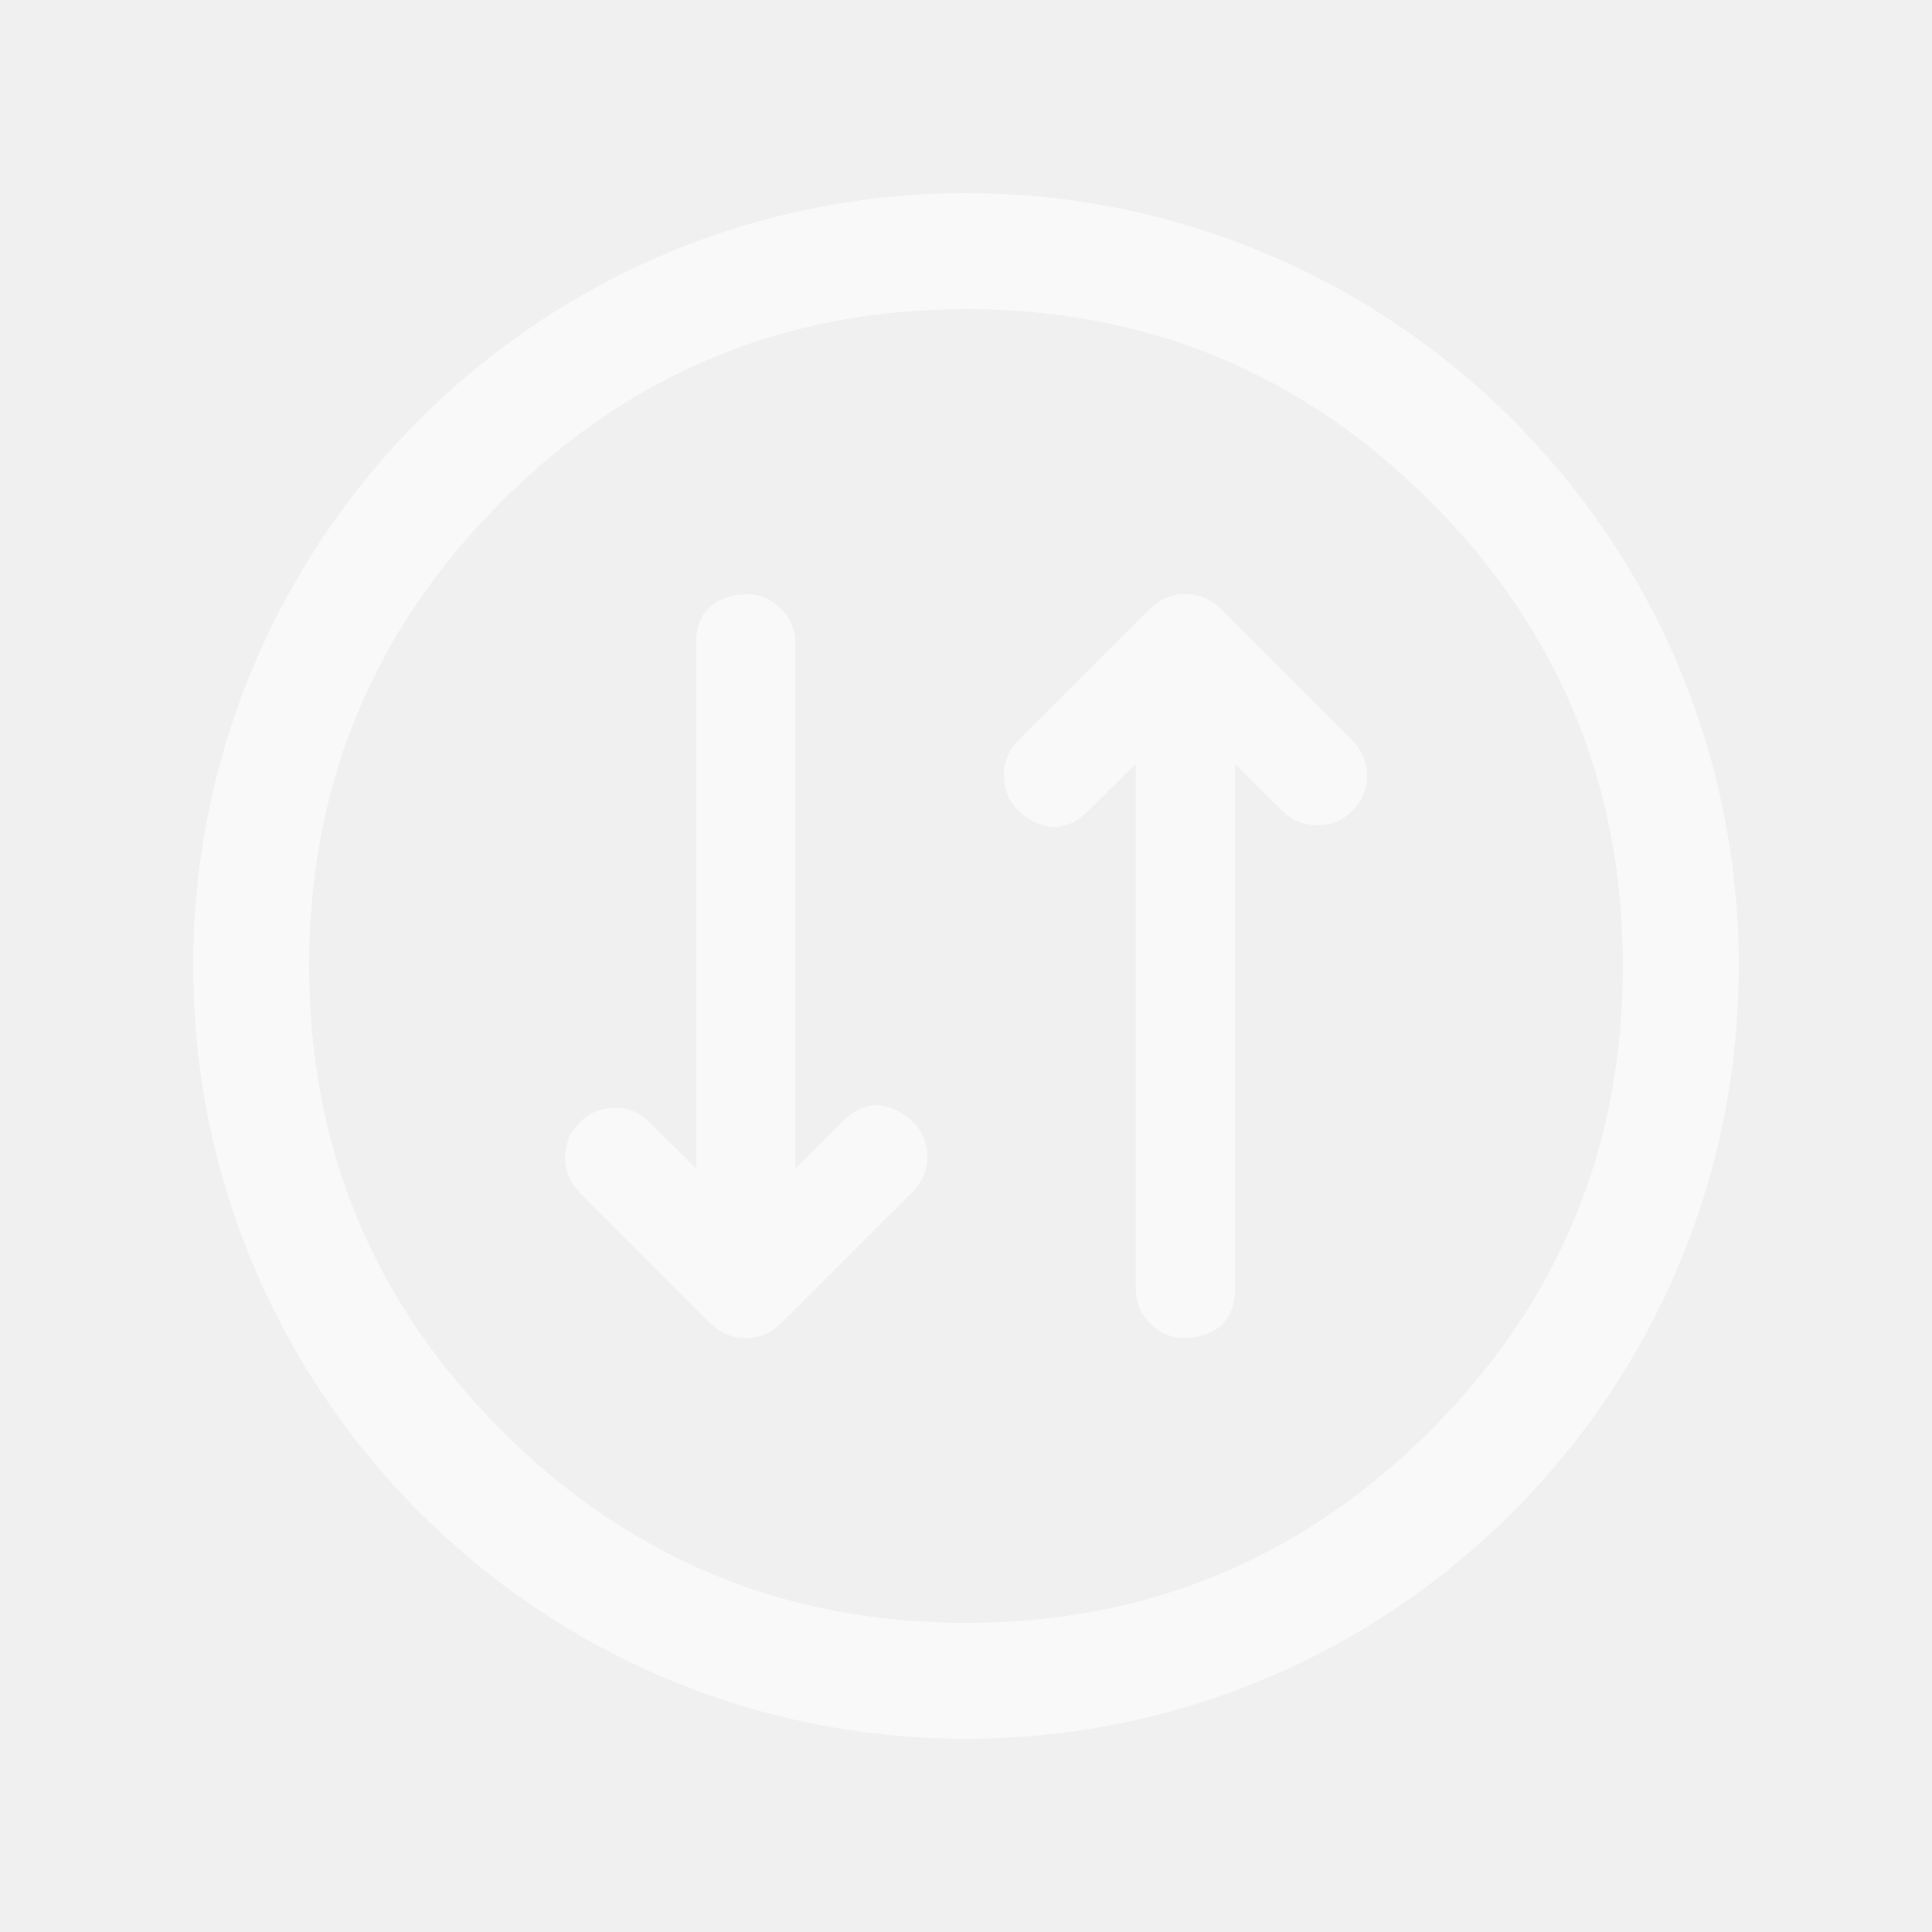
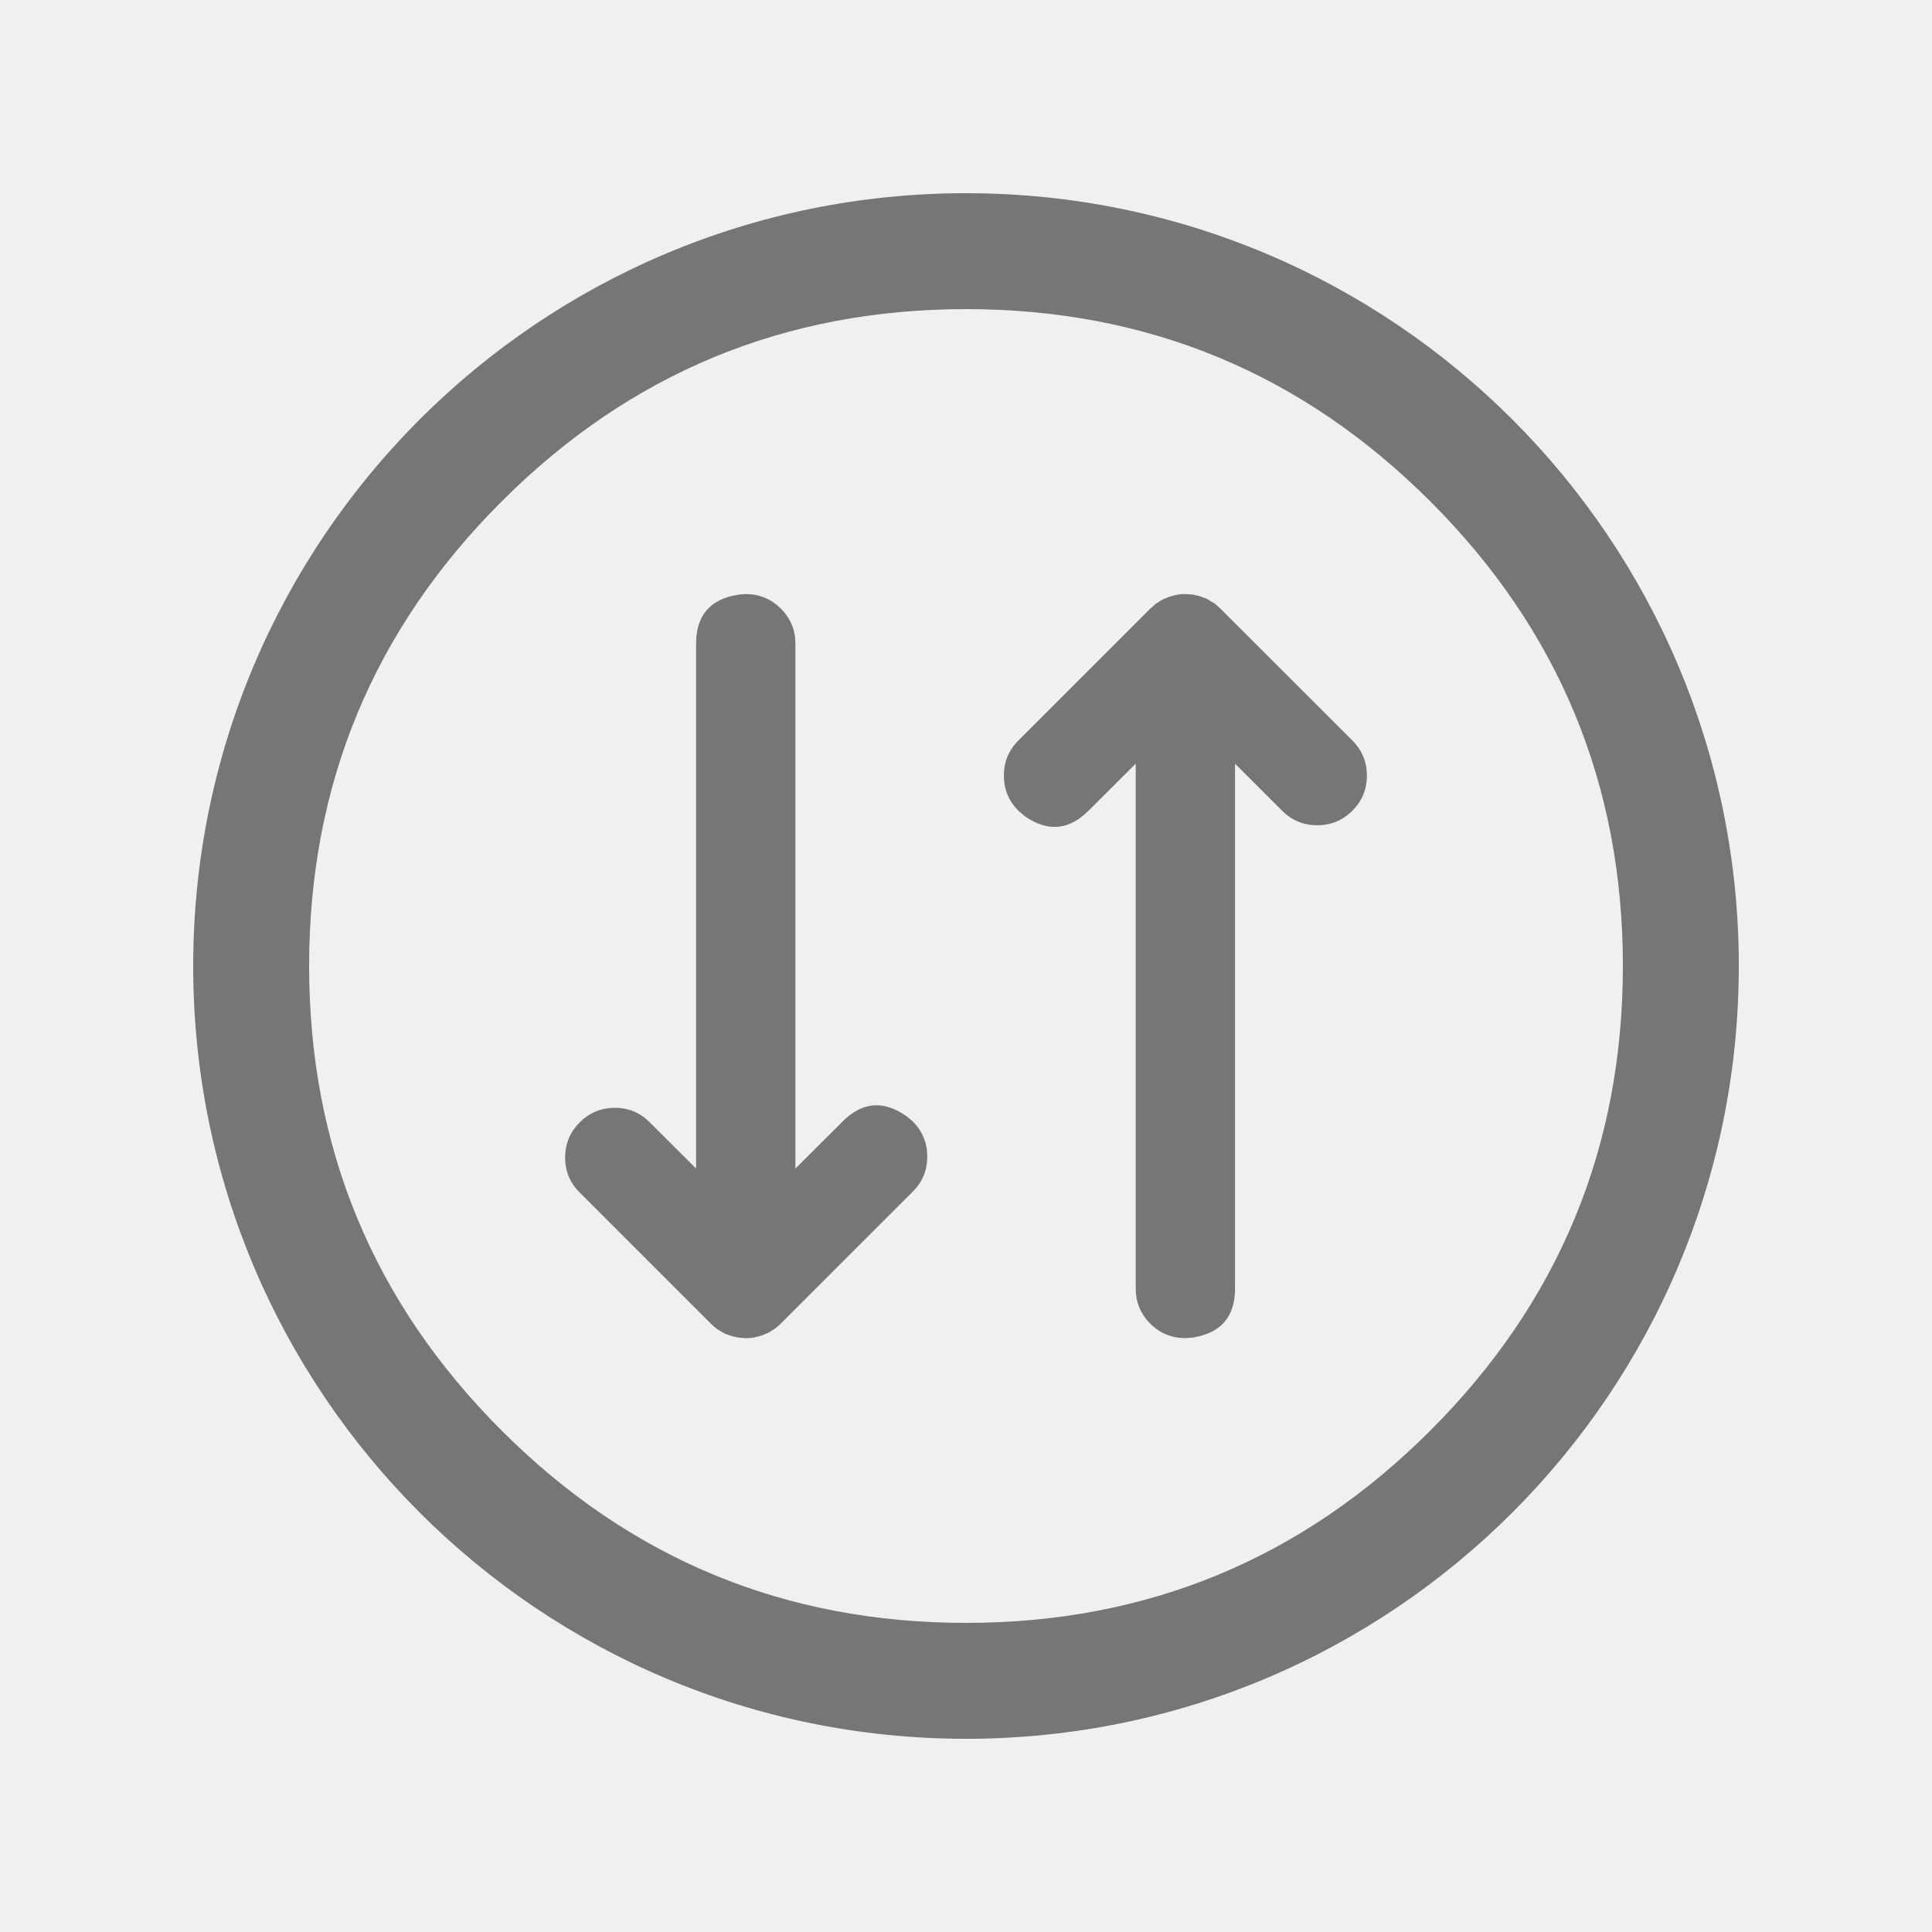
<svg xmlns="http://www.w3.org/2000/svg" fill="none" version="1.1" width="20" height="20" viewBox="0 0 20 20">
  <defs>
    <clipPath id="master_svg0_990_08039">
      <rect x="0" y="0" width="20" height="20" rx="0" />
    </clipPath>
  </defs>
  <g clip-path="url(#master_svg0_990_08039)">
    <g>
-       <path d="M10,18C14.418,18,18,14.418,18,10C18,5.582,14.418,2,10,2C5.582,2,2,5.582,2,10C2,14.418,5.582,18,10,18ZM14.808,5.192Q16.8,7.183,16.8,10Q16.8,12.817,14.808,14.808Q12.817,16.8,10,16.8Q7.183,16.8,5.192,14.808Q3.2,12.817,3.2,10Q3.2,7.183,5.192,5.192Q7.183,3.2,10,3.2Q12.817,3.2,14.808,5.192ZM12.323,6.153L12.328,6.154L12.354,6.156L12.381,6.163L12.403,6.167L12.416,6.172L12.432,6.175L12.461,6.188L12.489,6.196L12.5,6.204L12.507,6.207L12.545,6.231L12.563,6.241L12.57,6.244L12.63,6.297L14,7.666Q14.15,7.817,14.15,8.03Q14.15,8.243,13.999,8.393Q13.848,8.544,13.635,8.543Q13.422,8.543,13.272,8.392L12.785,7.906L12.785,13.338Q12.785,13.775,12.354,13.845L12.348,13.846L12.277,13.852L12.271,13.852Q12.058,13.852,11.907,13.702Q11.757,13.551,11.757,13.338L11.757,7.905L11.269,8.392Q10.966,8.695,10.613,8.452L10.607,8.448L10.547,8.397L10.542,8.392Q10.392,8.242,10.392,8.029Q10.392,7.816,10.542,7.666L11.911,6.297L11.967,6.249L11.979,6.241L11.993,6.232L12.033,6.208L12.054,6.198L12.074,6.19L12.109,6.176L12.126,6.172L12.139,6.167L12.159,6.163L12.188,6.156L12.209,6.154L12.23,6.15L12.247,6.151L12.271,6.149L12.299,6.152L12.312,6.152L12.323,6.153ZM7.649,6.155L7.714,6.15L7.72,6.15Q7.933,6.15,8.084,6.301Q8.234,6.451,8.234,6.664L8.234,12.097L8.722,11.61Q9.025,11.307,9.377,11.55L9.383,11.554L9.444,11.605L9.449,11.61Q9.599,11.76,9.599,11.973Q9.599,12.186,9.449,12.336L8.083,13.701Q8.055,13.729,8.024,13.753L8.016,13.758L8.008,13.763L7.998,13.769L7.957,13.795L7.934,13.805L7.916,13.812L7.882,13.827L7.865,13.83L7.853,13.835L7.831,13.839L7.803,13.846L7.782,13.848L7.762,13.852L7.743,13.851L7.72,13.853L7.692,13.85L7.679,13.85L7.663,13.848L7.637,13.846L7.609,13.839L7.588,13.835L7.574,13.83L7.559,13.826L7.529,13.814L7.505,13.807L7.493,13.799L7.483,13.794L7.445,13.771L7.426,13.76L7.423,13.757L7.421,13.756L7.417,13.753Q7.385,13.729,7.357,13.701L5.99,12.334L5.988,12.332Q5.846,12.181,5.85,11.973Q5.854,11.765,6.001,11.619Q6.147,11.472,6.355,11.468Q6.563,11.464,6.714,11.606L6.716,11.608L7.206,12.097L7.206,6.664Q7.206,6.227,7.637,6.157L7.643,6.156L7.649,6.155Z" fill-rule="evenodd" fill="#FFFFFF" fill-opacity="0.6" />
+       <path d="M10,18C14.418,18,18,14.418,18,10C18,5.582,14.418,2,10,2C5.582,2,2,5.582,2,10C2,14.418,5.582,18,10,18ZM14.808,5.192Q16.8,7.183,16.8,10Q16.8,12.817,14.808,14.808Q12.817,16.8,10,16.8Q7.183,16.8,5.192,14.808Q3.2,12.817,3.2,10Q3.2,7.183,5.192,5.192Q7.183,3.2,10,3.2Q12.817,3.2,14.808,5.192ZM12.323,6.153L12.328,6.154L12.354,6.156L12.381,6.163L12.403,6.167L12.416,6.172L12.432,6.175L12.461,6.188L12.489,6.196L12.5,6.204L12.507,6.207L12.545,6.231L12.563,6.241L12.57,6.244L12.63,6.297L14,7.666Q14.15,7.817,14.15,8.03Q14.15,8.243,13.999,8.393Q13.848,8.544,13.635,8.543Q13.422,8.543,13.272,8.392L12.785,7.906L12.785,13.338Q12.785,13.775,12.354,13.845L12.348,13.846L12.277,13.852L12.271,13.852Q12.058,13.852,11.907,13.702Q11.757,13.551,11.757,13.338L11.757,7.905L11.269,8.392Q10.966,8.695,10.613,8.452L10.607,8.448L10.547,8.397L10.542,8.392Q10.392,8.242,10.392,8.029Q10.392,7.816,10.542,7.666L11.911,6.297L11.967,6.249L11.979,6.241L11.993,6.232L12.033,6.208L12.054,6.198L12.074,6.19L12.109,6.176L12.126,6.172L12.139,6.167L12.159,6.163L12.188,6.156L12.209,6.154L12.23,6.15L12.247,6.151L12.271,6.149L12.299,6.152L12.312,6.152L12.323,6.153ZM7.649,6.155L7.714,6.15L7.72,6.15Q7.933,6.15,8.084,6.301Q8.234,6.451,8.234,6.664L8.234,12.097L8.722,11.61Q9.025,11.307,9.377,11.55L9.383,11.554L9.444,11.605L9.449,11.61Q9.599,11.76,9.599,11.973Q9.599,12.186,9.449,12.336L8.083,13.701Q8.055,13.729,8.024,13.753L8.016,13.758L8.008,13.763L7.998,13.769L7.957,13.795L7.934,13.805L7.916,13.812L7.882,13.827L7.865,13.83L7.853,13.835L7.831,13.839L7.803,13.846L7.782,13.848L7.762,13.852L7.743,13.851L7.72,13.853L7.692,13.85L7.679,13.85L7.663,13.848L7.637,13.846L7.609,13.839L7.588,13.835L7.574,13.83L7.559,13.826L7.529,13.814L7.505,13.807L7.493,13.799L7.483,13.794L7.445,13.771L7.426,13.76L7.423,13.757L7.421,13.756L7.417,13.753Q7.385,13.729,7.357,13.701L5.99,12.334L5.988,12.332Q5.846,12.181,5.85,11.973Q5.854,11.765,6.001,11.619Q6.147,11.472,6.355,11.468Q6.563,11.464,6.714,11.606L6.716,11.608L7.206,12.097L7.206,6.664Q7.206,6.227,7.637,6.157L7.643,6.156L7.649,6.155Z" fill-rule="evenodd" fill="#000000D9" fill-opacity="0.6" />
    </g>
  </g>
</svg>
